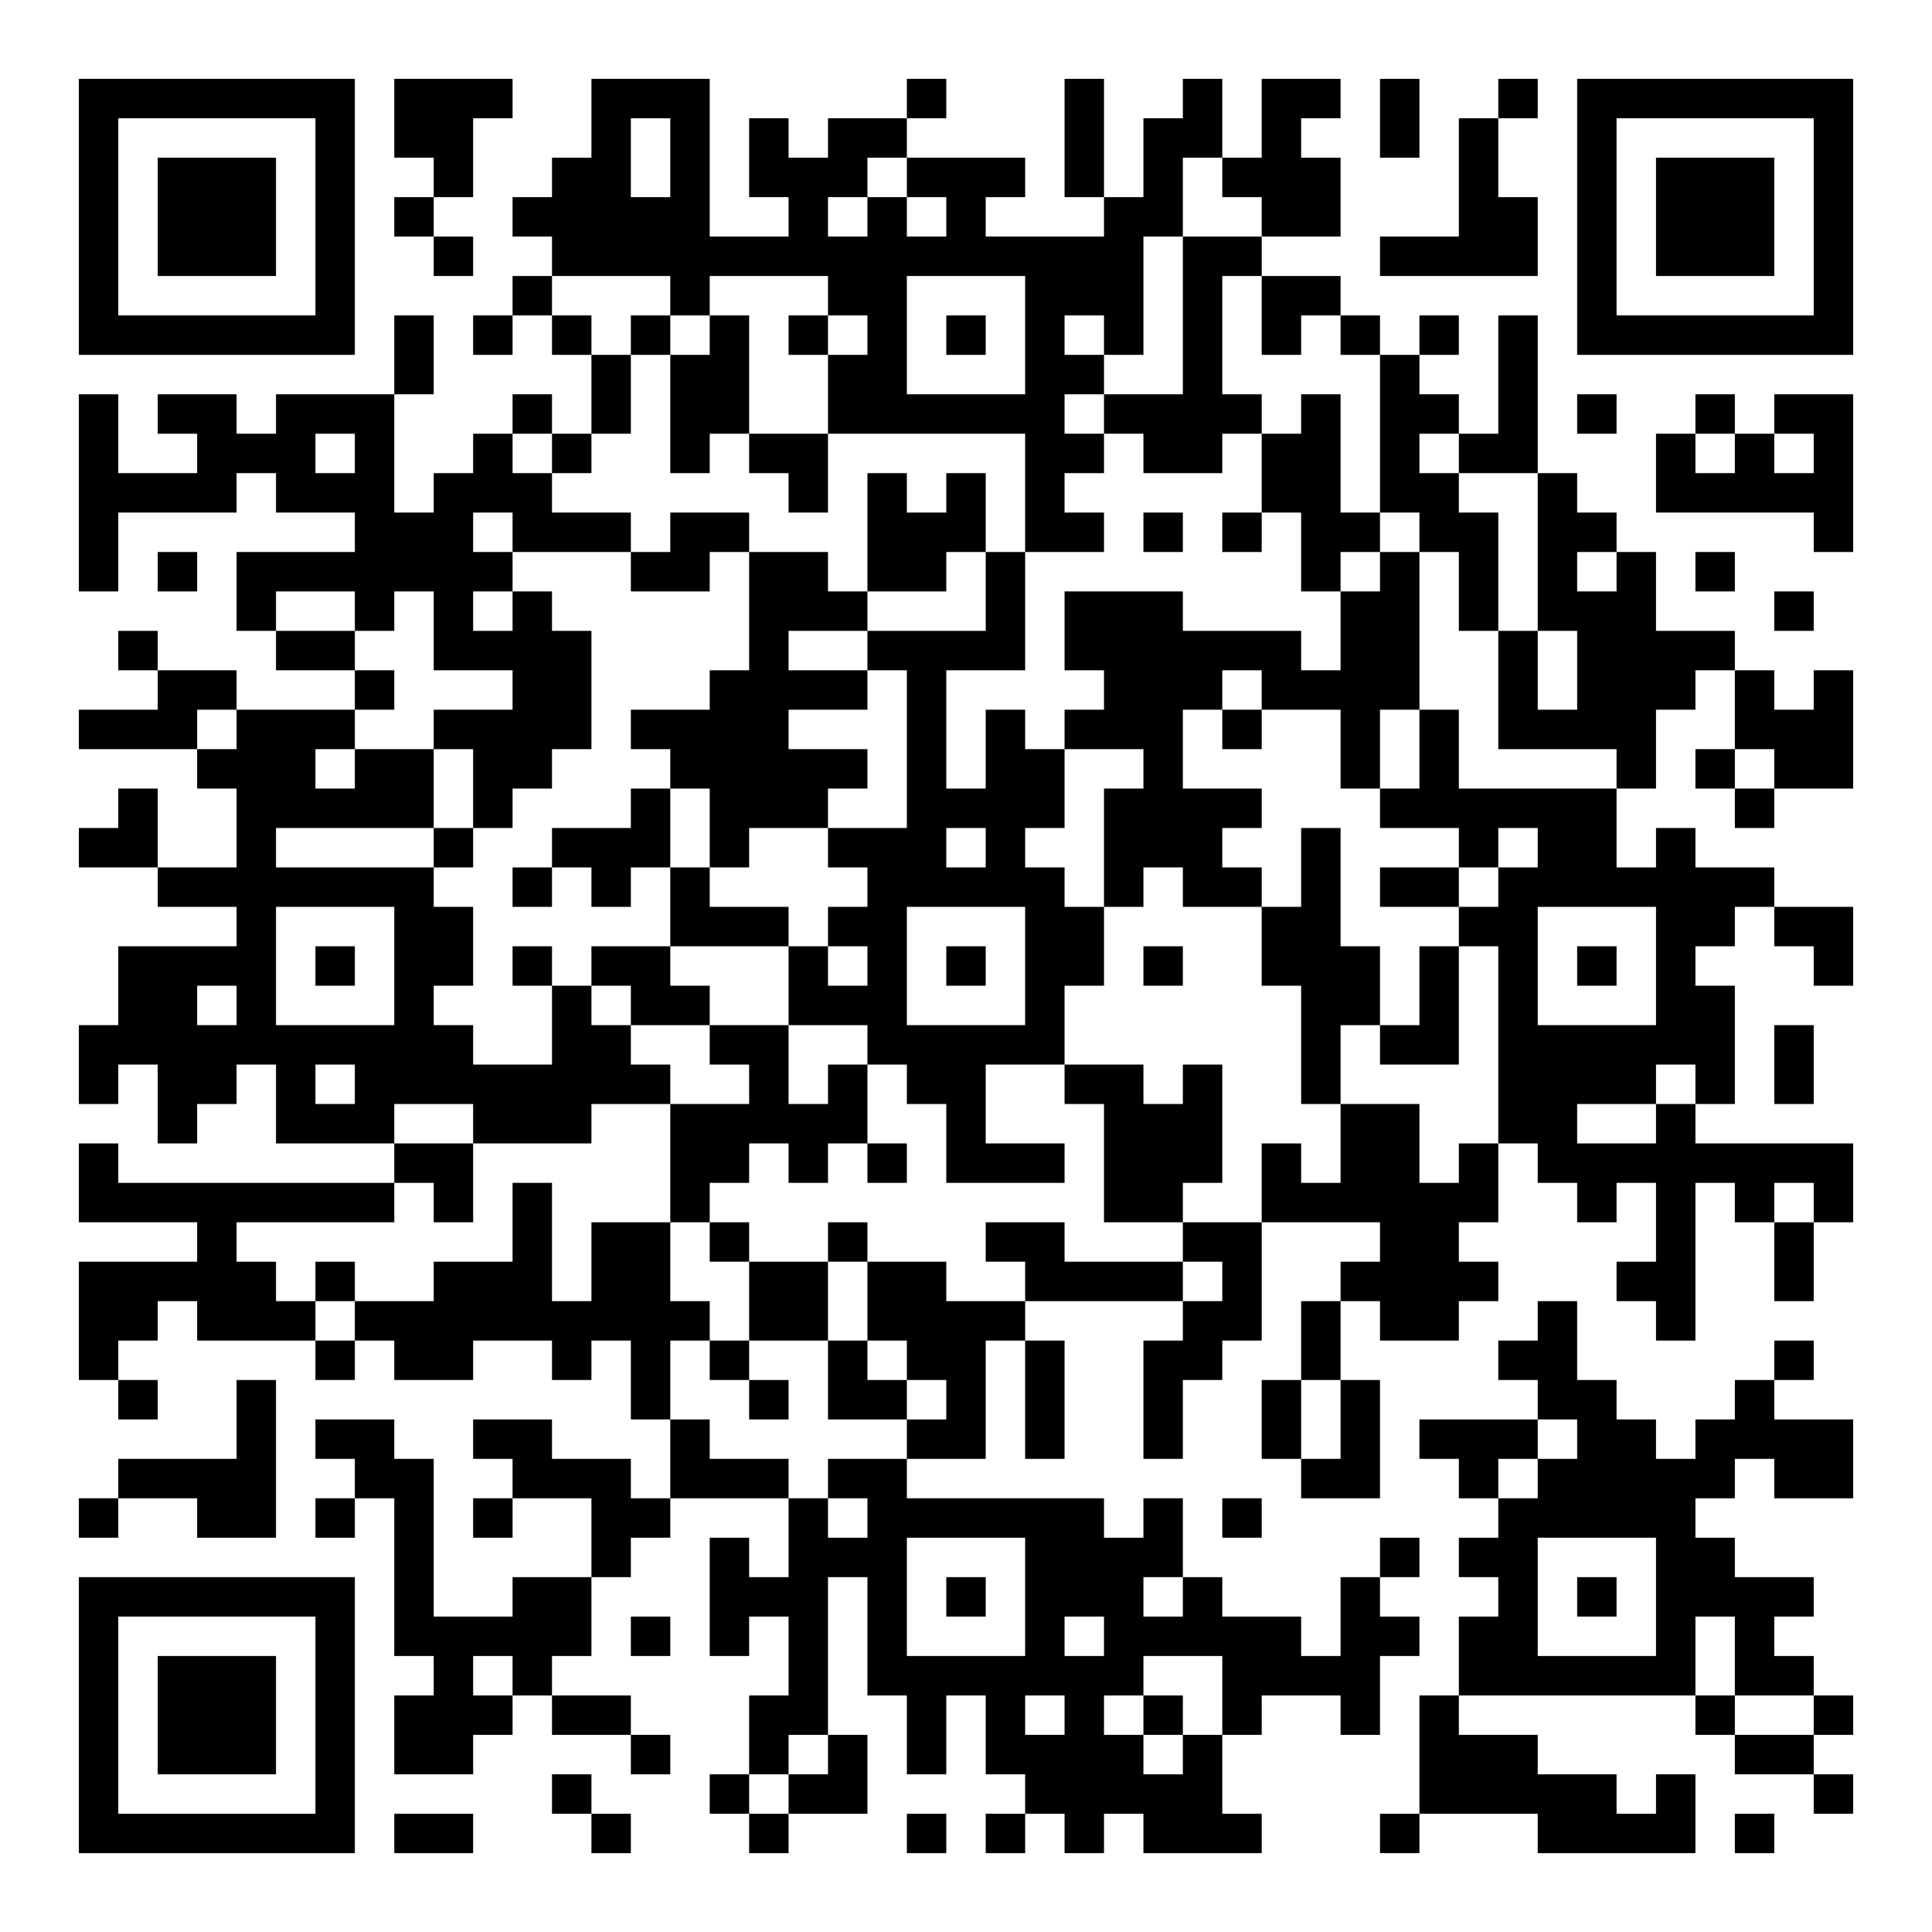
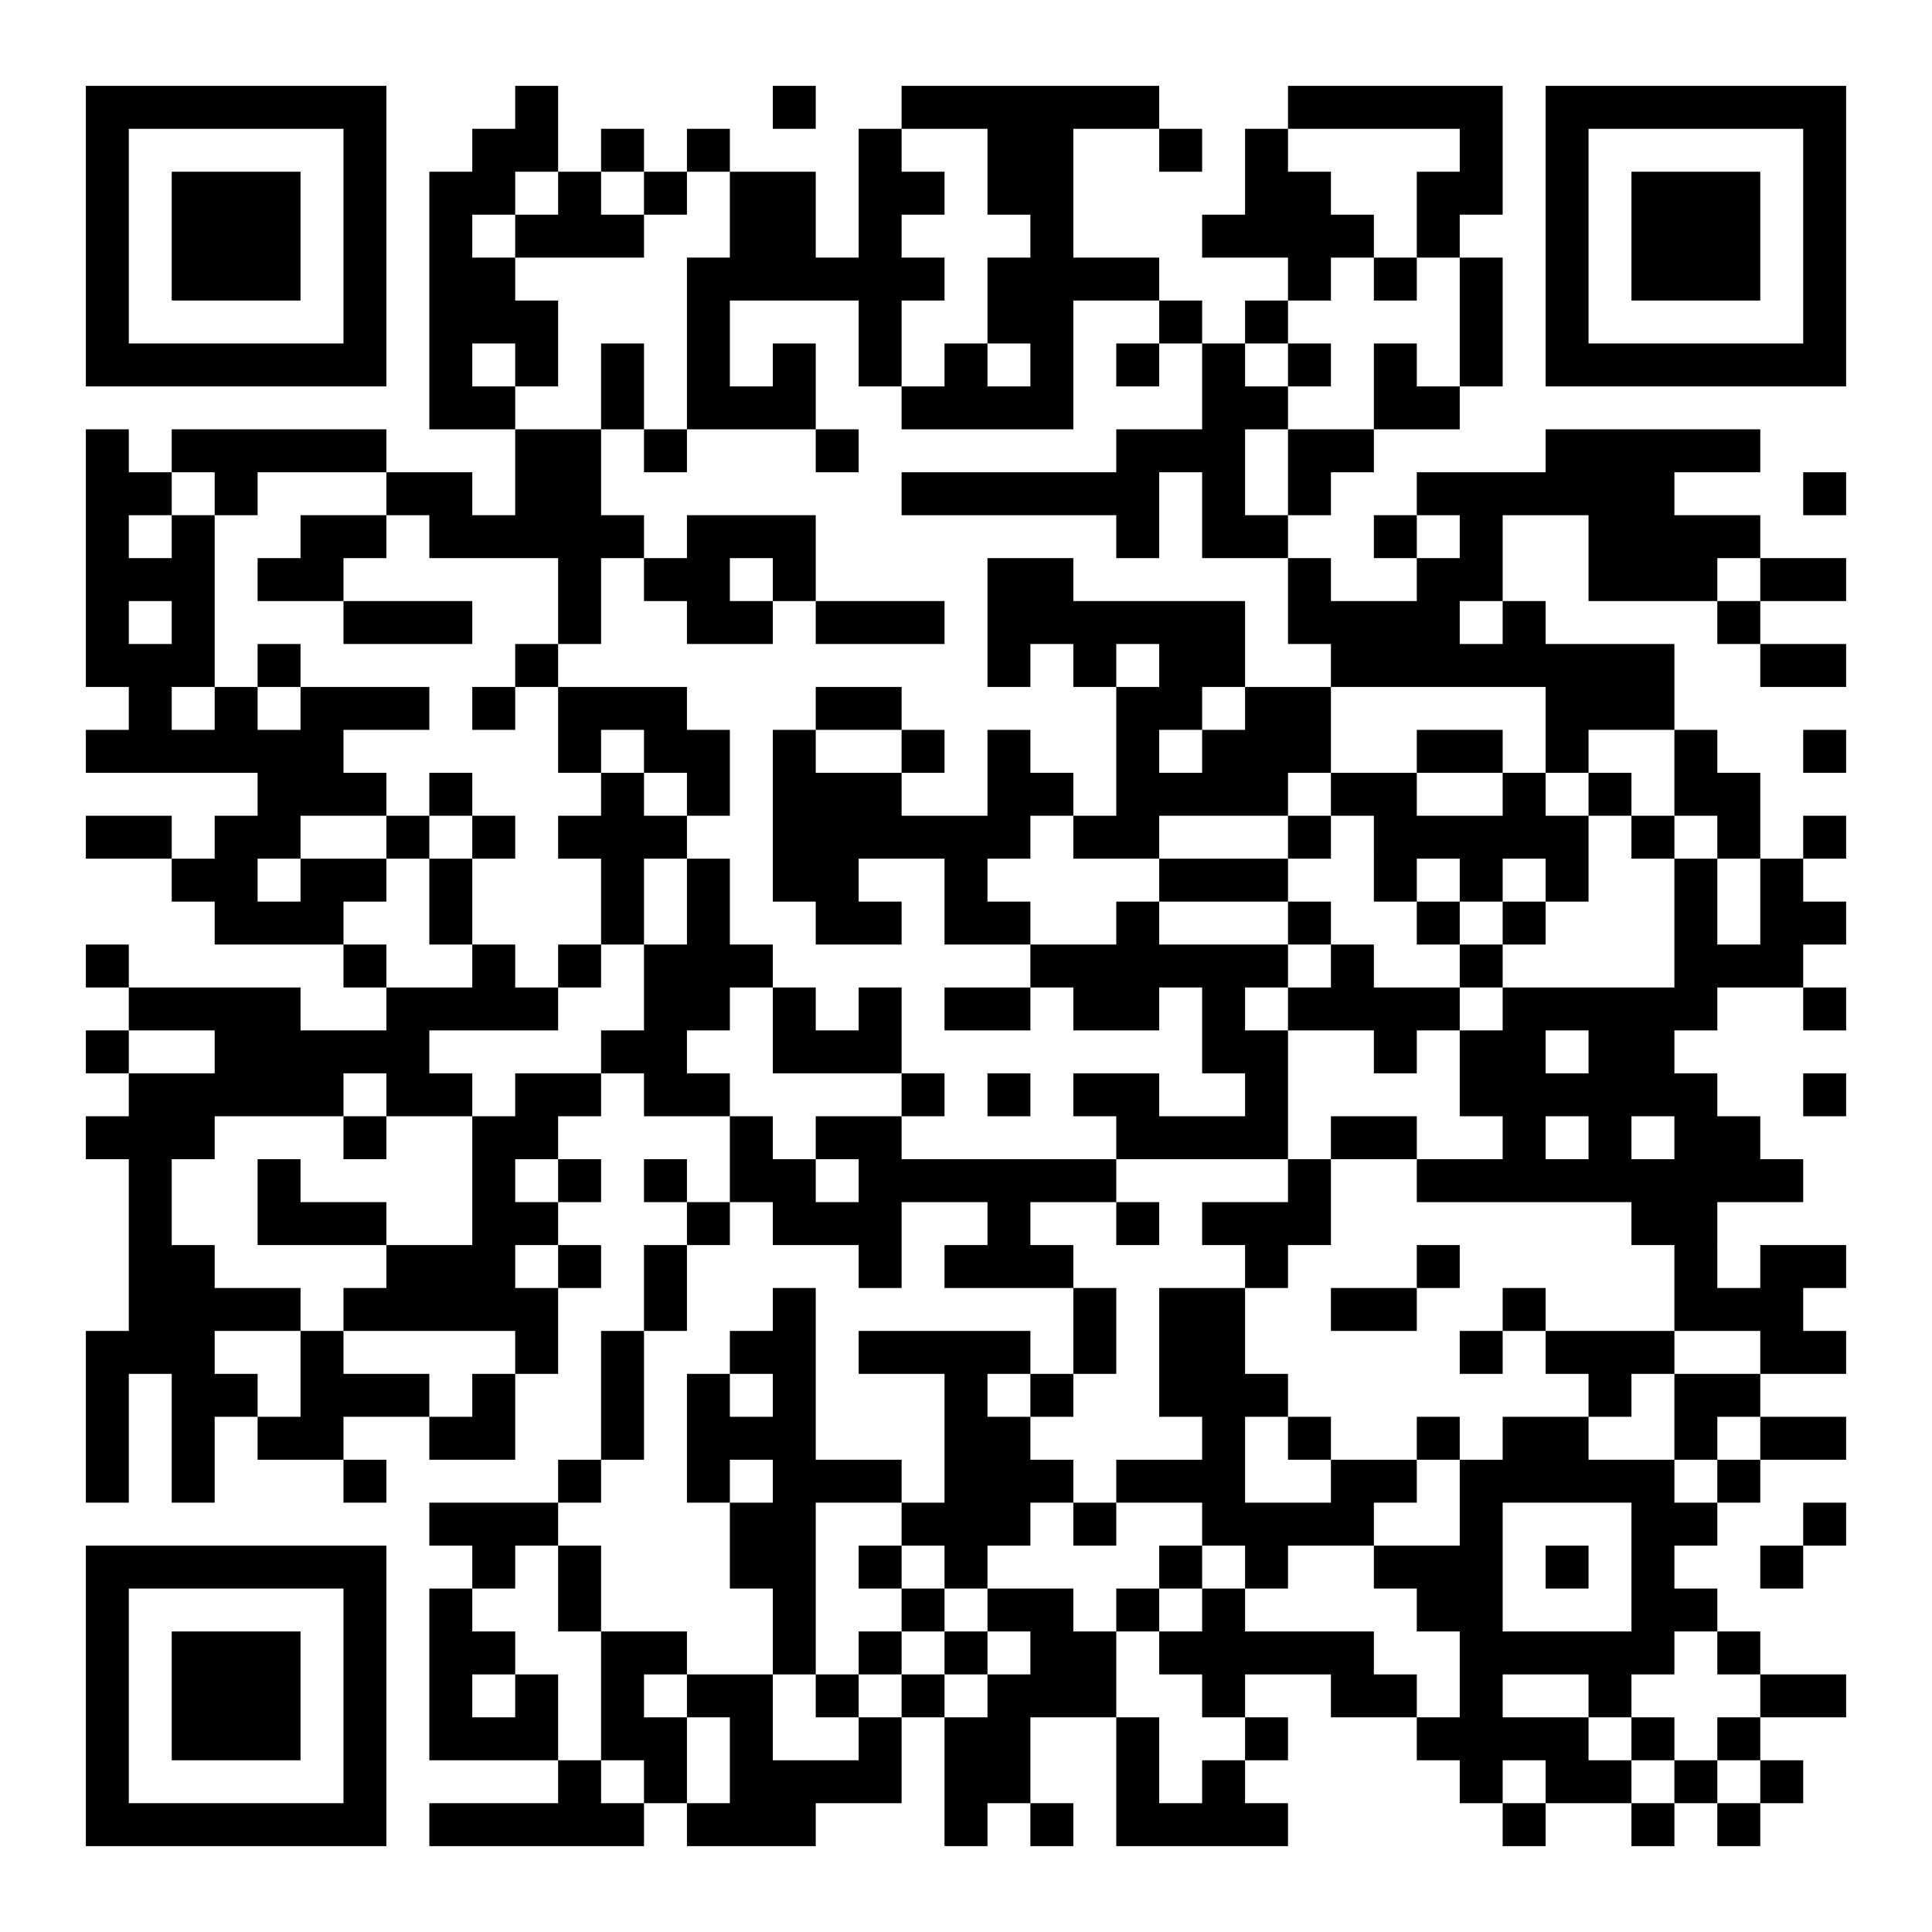
- <svg xmlns="http://www.w3.org/2000/svg" class="qr" width="58.8mm" height="58.8mm" version="1.1" viewBox="0 0 58.8 58.8">
-   <path d="M2.4,2.4H3.6V3.6H2.4zM3.6,2.4H4.8V3.6H3.6zM4.8,2.4H6V3.6H4.8zM6,2.4H7.2V3.6H6zM7.2,2.4H8.4V3.6H7.2zM8.4,2.4H9.6V3.6H8.4zM9.6,2.4H10.8V3.6H9.6zM12,2.4H13.2V3.6H12zM13.2,2.4H14.4V3.6H13.2zM14.4,2.4H15.6V3.6H14.4zM18,2.4H19.2V3.6H18zM19.2,2.4H20.4V3.6H19.2zM20.4,2.4H21.6V3.6H20.4zM27.6,2.4H28.8V3.6H27.6zM32.4,2.4H33.6V3.6H32.4zM36,2.4H37.2V3.6H36zM38.4,2.4H39.6V3.6H38.4zM39.6,2.4H40.8V3.6H39.6zM42,2.4H43.2V3.6H42zM45.6,2.4H46.8V3.6H45.6zM48,2.4H49.2V3.6H48zM49.2,2.4H50.4V3.6H49.2zM50.4,2.4H51.6V3.6H50.4zM51.6,2.4H52.8V3.6H51.6zM52.8,2.4H54V3.6H52.8zM54,2.4H55.2V3.6H54zM55.2,2.4H56.4V3.6H55.2zM2.4,3.6H3.6V4.8H2.4zM9.6,3.6H10.8V4.8H9.6zM12,3.6H13.2V4.8H12zM13.2,3.6H14.4V4.8H13.2zM18,3.6H19.2V4.8H18zM20.4,3.6H21.6V4.8H20.4zM22.8,3.6H24V4.8H22.8zM25.2,3.6H26.4V4.8H25.2zM26.4,3.6H27.6V4.8H26.4zM32.4,3.6H33.6V4.8H32.4zM34.8,3.6H36V4.8H34.8zM36,3.6H37.2V4.8H36zM38.4,3.6H39.6V4.8H38.4zM42,3.6H43.2V4.8H42zM44.4,3.6H45.6V4.8H44.4zM48,3.6H49.2V4.8H48zM55.2,3.6H56.4V4.8H55.2zM2.4,4.8H3.6V6H2.4zM4.8,4.8H6V6H4.8zM6,4.8H7.2V6H6zM7.2,4.8H8.4V6H7.2zM9.6,4.8H10.8V6H9.6zM13.2,4.8H14.4V6H13.2zM16.8,4.8H18V6H16.8zM18,4.8H19.2V6H18zM20.4,4.8H21.6V6H20.4zM22.8,4.8H24V6H22.8zM24,4.8H25.2V6H24zM25.2,4.8H26.4V6H25.2zM27.6,4.8H28.8V6H27.6zM28.8,4.8H30V6H28.8zM30,4.8H31.2V6H30zM32.4,4.8H33.6V6H32.4zM34.8,4.8H36V6H34.8zM37.2,4.8H38.4V6H37.2zM38.4,4.8H39.6V6H38.4zM39.6,4.8H40.8V6H39.6zM44.4,4.8H45.6V6H44.4zM48,4.8H49.2V6H48zM50.4,4.8H51.6V6H50.4zM51.6,4.8H52.8V6H51.6zM52.8,4.8H54V6H52.8zM55.2,4.8H56.4V6H55.2zM2.4,6H3.6V7.2H2.4zM4.8,6H6V7.2H4.8zM6,6H7.2V7.2H6zM7.2,6H8.4V7.2H7.2zM9.6,6H10.8V7.2H9.6zM12,6H13.2V7.2H12zM15.6,6H16.8V7.2H15.6zM16.8,6H18V7.2H16.8zM18,6H19.2V7.2H18zM19.2,6H20.4V7.2H19.2zM20.4,6H21.6V7.2H20.4zM24,6H25.2V7.2H24zM26.4,6H27.6V7.2H26.4zM28.8,6H30V7.2H28.8zM33.6,6H34.8V7.2H33.6zM34.8,6H36V7.2H34.8zM38.4,6H39.6V7.2H38.4zM39.6,6H40.8V7.2H39.6zM44.4,6H45.6V7.2H44.4zM45.6,6H46.8V7.2H45.6zM48,6H49.2V7.2H48zM50.4,6H51.6V7.2H50.4zM51.6,6H52.8V7.2H51.6zM52.8,6H54V7.2H52.8zM55.2,6H56.4V7.2H55.2zM2.4,7.2H3.6V8.4H2.4zM4.8,7.2H6V8.4H4.8zM6,7.2H7.2V8.4H6zM7.2,7.2H8.4V8.4H7.2zM9.6,7.2H10.8V8.4H9.6zM13.2,7.2H14.4V8.4H13.2zM16.8,7.2H18V8.4H16.8zM18,7.2H19.2V8.4H18zM19.2,7.2H20.4V8.4H19.2zM20.4,7.2H21.6V8.4H20.4zM21.6,7.2H22.8V8.4H21.6zM22.8,7.2H24V8.4H22.8zM24,7.2H25.2V8.4H24zM25.2,7.2H26.4V8.4H25.2zM26.4,7.2H27.6V8.4H26.4zM27.6,7.2H28.8V8.4H27.6zM28.8,7.2H30V8.4H28.8zM30,7.2H31.2V8.4H30zM31.2,7.2H32.4V8.4H31.2zM32.4,7.2H33.6V8.4H32.4zM33.6,7.2H34.8V8.4H33.6zM36,7.2H37.2V8.4H36zM37.2,7.2H38.4V8.4H37.2zM42,7.2H43.2V8.4H42zM43.2,7.2H44.4V8.4H43.2zM44.4,7.2H45.6V8.4H44.4zM45.6,7.2H46.8V8.4H45.6zM48,7.2H49.2V8.4H48zM50.4,7.2H51.6V8.4H50.4zM51.6,7.2H52.8V8.4H51.6zM52.8,7.2H54V8.4H52.8zM55.2,7.2H56.4V8.4H55.2zM2.4,8.4H3.6V9.6H2.4zM9.6,8.4H10.8V9.6H9.6zM15.6,8.4H16.8V9.6H15.6zM20.4,8.4H21.6V9.6H20.4zM25.2,8.4H26.4V9.6H25.2zM26.4,8.4H27.6V9.6H26.4zM31.2,8.4H32.4V9.6H31.2zM32.4,8.4H33.6V9.6H32.4zM33.6,8.4H34.8V9.6H33.6zM36,8.4H37.2V9.6H36zM38.4,8.4H39.6V9.6H38.4zM39.6,8.4H40.8V9.6H39.6zM48,8.4H49.2V9.6H48zM55.2,8.4H56.4V9.6H55.2zM2.4,9.6H3.6V10.8H2.4zM3.6,9.6H4.8V10.8H3.6zM4.8,9.6H6V10.8H4.8zM6,9.6H7.2V10.8H6zM7.2,9.6H8.4V10.8H7.2zM8.4,9.6H9.6V10.8H8.4zM9.6,9.6H10.8V10.8H9.6zM12,9.6H13.2V10.8H12zM14.4,9.6H15.6V10.8H14.4zM16.8,9.6H18V10.8H16.8zM19.2,9.6H20.4V10.8H19.2zM21.6,9.6H22.8V10.8H21.6zM24,9.6H25.2V10.8H24zM26.4,9.6H27.6V10.8H26.4zM28.8,9.6H30V10.8H28.8zM31.2,9.6H32.4V10.8H31.2zM33.6,9.6H34.8V10.8H33.6zM36,9.6H37.2V10.8H36zM38.4,9.6H39.6V10.8H38.4zM40.8,9.6H42V10.8H40.8zM43.2,9.6H44.4V10.8H43.2zM45.6,9.6H46.8V10.8H45.6zM48,9.6H49.2V10.8H48zM49.2,9.6H50.4V10.8H49.2zM50.4,9.6H51.6V10.8H50.4zM51.6,9.6H52.8V10.8H51.6zM52.8,9.6H54V10.8H52.8zM54,9.6H55.2V10.8H54zM55.2,9.6H56.4V10.8H55.2zM12,10.8H13.2V12H12zM18,10.8H19.2V12H18zM20.4,10.8H21.6V12H20.4zM21.6,10.8H22.8V12H21.6zM25.2,10.8H26.4V12H25.2zM26.4,10.8H27.6V12H26.4zM31.2,10.8H32.4V12H31.2zM32.4,10.8H33.6V12H32.4zM36,10.8H37.2V12H36zM42,10.8H43.2V12H42zM45.6,10.8H46.8V12H45.6zM2.4,12H3.6V13.2H2.4zM4.8,12H6V13.2H4.8zM6,12H7.2V13.2H6zM8.4,12H9.6V13.2H8.4zM9.6,12H10.8V13.2H9.6zM10.8,12H12V13.2H10.8zM15.6,12H16.8V13.2H15.6zM18,12H19.2V13.2H18zM20.4,12H21.6V13.2H20.4zM21.6,12H22.8V13.2H21.6zM25.2,12H26.4V13.2H25.2zM26.4,12H27.6V13.2H26.4zM27.6,12H28.8V13.2H27.6zM28.8,12H30V13.2H28.8zM30,12H31.2V13.2H30zM31.2,12H32.4V13.2H31.2zM33.6,12H34.8V13.2H33.6zM34.8,12H36V13.2H34.8zM36,12H37.2V13.2H36zM37.2,12H38.4V13.2H37.2zM39.6,12H40.8V13.2H39.6zM42,12H43.2V13.2H42zM43.2,12H44.4V13.2H43.2zM45.6,12H46.8V13.2H45.6zM48,12H49.2V13.2H48zM51.6,12H52.8V13.2H51.6zM54,12H55.2V13.2H54zM55.2,12H56.4V13.2H55.2zM2.4,13.2H3.6V14.4H2.4zM6,13.2H7.2V14.4H6zM7.2,13.2H8.4V14.4H7.2zM8.4,13.2H9.6V14.4H8.4zM10.8,13.2H12V14.4H10.8zM14.4,13.2H15.6V14.4H14.4zM16.8,13.2H18V14.4H16.8zM20.4,13.2H21.6V14.4H20.4zM22.8,13.2H24V14.4H22.8zM24,13.2H25.2V14.4H24zM31.2,13.2H32.4V14.4H31.2zM32.4,13.2H33.6V14.4H32.4zM34.8,13.2H36V14.4H34.8zM36,13.2H37.2V14.4H36zM38.4,13.2H39.6V14.4H38.4zM39.6,13.2H40.8V14.4H39.6zM42,13.2H43.2V14.4H42zM44.4,13.2H45.6V14.4H44.4zM45.6,13.2H46.8V14.4H45.6zM50.4,13.2H51.6V14.4H50.4zM52.8,13.2H54V14.4H52.8zM55.2,13.2H56.4V14.4H55.2zM2.4,14.4H3.6V15.6H2.4zM3.6,14.4H4.8V15.6H3.6zM4.8,14.4H6V15.6H4.8zM6,14.4H7.2V15.6H6zM8.4,14.4H9.6V15.6H8.4zM9.6,14.4H10.8V15.6H9.6zM10.8,14.4H12V15.6H10.8zM13.2,14.4H14.4V15.6H13.2zM14.4,14.4H15.6V15.6H14.4zM15.6,14.4H16.8V15.6H15.6zM24,14.4H25.2V15.6H24zM26.4,14.4H27.6V15.6H26.4zM28.8,14.4H30V15.6H28.8zM31.2,14.4H32.4V15.6H31.2zM38.4,14.4H39.6V15.6H38.4zM39.6,14.4H40.8V15.6H39.6zM42,14.4H43.2V15.6H42zM43.2,14.4H44.4V15.6H43.2zM46.8,14.4H48V15.6H46.8zM50.4,14.4H51.6V15.6H50.4zM51.6,14.4H52.8V15.6H51.6zM52.8,14.4H54V15.6H52.8zM54,14.4H55.2V15.6H54zM55.2,14.4H56.4V15.6H55.2zM2.4,15.6H3.6V16.8H2.4zM10.8,15.6H12V16.8H10.8zM12,15.6H13.2V16.8H12zM13.2,15.6H14.4V16.8H13.2zM15.6,15.6H16.8V16.8H15.6zM16.8,15.6H18V16.8H16.8zM18,15.6H19.2V16.8H18zM20.4,15.6H21.6V16.8H20.4zM21.6,15.6H22.8V16.8H21.6zM26.4,15.6H27.6V16.8H26.4zM27.6,15.6H28.8V16.8H27.6zM28.8,15.6H30V16.8H28.8zM31.2,15.6H32.4V16.8H31.2zM32.4,15.6H33.6V16.8H32.4zM34.8,15.6H36V16.8H34.8zM37.2,15.6H38.4V16.8H37.2zM39.6,15.6H40.8V16.8H39.6zM40.8,15.6H42V16.8H40.8zM43.2,15.6H44.4V16.8H43.2zM44.4,15.6H45.6V16.8H44.4zM46.8,15.6H48V16.8H46.8zM48,15.6H49.2V16.8H48zM55.2,15.6H56.4V16.8H55.2zM2.4,16.8H3.6V18H2.4zM4.8,16.8H6V18H4.8zM7.2,16.8H8.4V18H7.2zM8.4,16.8H9.6V18H8.4zM9.6,16.8H10.8V18H9.6zM10.8,16.8H12V18H10.8zM12,16.8H13.2V18H12zM13.2,16.8H14.4V18H13.2zM14.4,16.8H15.6V18H14.4zM19.2,16.8H20.4V18H19.2zM20.4,16.8H21.6V18H20.4zM22.8,16.8H24V18H22.8zM24,16.8H25.2V18H24zM26.4,16.8H27.6V18H26.4zM27.6,16.8H28.8V18H27.6zM30,16.8H31.2V18H30zM39.6,16.8H40.8V18H39.6zM42,16.8H43.2V18H42zM44.4,16.8H45.6V18H44.4zM46.8,16.8H48V18H46.8zM49.2,16.8H50.4V18H49.2zM51.6,16.8H52.8V18H51.6zM7.2,18H8.4V19.2H7.2zM10.8,18H12V19.2H10.8zM13.2,18H14.4V19.2H13.2zM15.6,18H16.8V19.2H15.6zM22.8,18H24V19.2H22.8zM24,18H25.2V19.2H24zM25.2,18H26.4V19.2H25.2zM30,18H31.2V19.2H30zM32.4,18H33.6V19.2H32.4zM33.6,18H34.8V19.2H33.6zM34.8,18H36V19.2H34.8zM40.8,18H42V19.2H40.8zM42,18H43.2V19.2H42zM44.4,18H45.6V19.2H44.4zM46.8,18H48V19.2H46.8zM48,18H49.2V19.2H48zM49.2,18H50.4V19.2H49.2zM54,18H55.2V19.2H54zM3.6,19.2H4.8V20.4H3.6zM8.4,19.2H9.6V20.4H8.4zM9.6,19.2H10.8V20.4H9.6zM13.2,19.2H14.4V20.4H13.2zM14.4,19.2H15.6V20.4H14.4zM15.6,19.2H16.8V20.4H15.6zM16.8,19.2H18V20.4H16.8zM22.8,19.2H24V20.4H22.8zM26.4,19.2H27.6V20.4H26.4zM27.6,19.2H28.8V20.4H27.6zM28.8,19.2H30V20.4H28.8zM30,19.2H31.2V20.4H30zM32.4,19.2H33.6V20.4H32.4zM33.6,19.2H34.8V20.4H33.6zM34.8,19.2H36V20.4H34.8zM36,19.2H37.2V20.4H36zM37.2,19.2H38.4V20.4H37.2zM38.4,19.2H39.6V20.4H38.4zM40.8,19.2H42V20.4H40.8zM42,19.2H43.2V20.4H42zM45.6,19.2H46.8V20.4H45.6zM48,19.2H49.2V20.4H48zM49.2,19.2H50.4V20.4H49.2zM50.4,19.2H51.6V20.4H50.4zM51.6,19.2H52.8V20.4H51.6zM4.8,20.4H6V21.6H4.8zM6,20.4H7.2V21.6H6zM10.8,20.4H12V21.6H10.8zM15.6,20.4H16.8V21.6H15.6zM16.8,20.4H18V21.6H16.8zM21.6,20.4H22.8V21.6H21.6zM22.8,20.4H24V21.6H22.8zM24,20.4H25.2V21.6H24zM25.2,20.4H26.4V21.6H25.2zM27.6,20.4H28.8V21.6H27.6zM33.6,20.4H34.8V21.6H33.6zM34.8,20.4H36V21.6H34.8zM36,20.4H37.2V21.6H36zM38.4,20.4H39.6V21.6H38.4zM39.6,20.4H40.8V21.6H39.6zM40.8,20.4H42V21.6H40.8zM42,20.4H43.2V21.6H42zM45.6,20.4H46.8V21.6H45.6zM48,20.4H49.2V21.6H48zM49.2,20.4H50.4V21.6H49.2zM50.4,20.4H51.6V21.6H50.4zM52.8,20.4H54V21.6H52.8zM55.2,20.4H56.4V21.6H55.2zM2.4,21.6H3.6V22.8H2.4zM3.6,21.6H4.8V22.8H3.6zM4.8,21.6H6V22.8H4.8zM7.2,21.6H8.4V22.8H7.2zM8.4,21.6H9.6V22.8H8.4zM9.6,21.6H10.8V22.8H9.6zM13.2,21.6H14.4V22.8H13.2zM14.4,21.6H15.6V22.8H14.4zM15.6,21.6H16.8V22.8H15.6zM16.8,21.6H18V22.8H16.8zM19.2,21.6H20.4V22.8H19.2zM20.4,21.6H21.6V22.8H20.4zM21.6,21.6H22.8V22.8H21.6zM22.8,21.6H24V22.8H22.8zM27.6,21.6H28.8V22.8H27.6zM30,21.6H31.2V22.8H30zM32.4,21.6H33.6V22.8H32.4zM33.6,21.6H34.8V22.8H33.6zM34.8,21.6H36V22.8H34.8zM37.2,21.6H38.4V22.8H37.2zM40.8,21.6H42V22.8H40.8zM43.2,21.6H44.4V22.8H43.2zM45.6,21.6H46.8V22.8H45.6zM46.8,21.6H48V22.8H46.8zM48,21.6H49.2V22.8H48zM49.2,21.6H50.4V22.8H49.2zM52.8,21.6H54V22.8H52.8zM54,21.6H55.2V22.8H54zM55.2,21.6H56.4V22.8H55.2zM6,22.8H7.2V24H6zM7.2,22.8H8.4V24H7.2zM8.4,22.8H9.6V24H8.4zM10.8,22.8H12V24H10.8zM12,22.8H13.2V24H12zM14.4,22.8H15.6V24H14.4zM15.6,22.8H16.8V24H15.6zM20.4,22.8H21.6V24H20.4zM21.6,22.8H22.8V24H21.6zM22.8,22.8H24V24H22.8zM24,22.8H25.2V24H24zM25.2,22.8H26.4V24H25.2zM27.6,22.8H28.8V24H27.6zM30,22.8H31.2V24H30zM31.2,22.8H32.4V24H31.2zM34.8,22.8H36V24H34.8zM40.8,22.8H42V24H40.8zM43.2,22.8H44.4V24H43.2zM49.2,22.8H50.4V24H49.2zM51.6,22.8H52.8V24H51.6zM54,22.8H55.2V24H54zM55.2,22.8H56.4V24H55.2zM3.6,24H4.8V25.2H3.6zM7.2,24H8.4V25.2H7.2zM8.4,24H9.6V25.2H8.4zM9.6,24H10.8V25.2H9.6zM10.8,24H12V25.2H10.8zM12,24H13.2V25.2H12zM14.4,24H15.6V25.2H14.4zM19.2,24H20.4V25.2H19.2zM21.6,24H22.8V25.2H21.6zM22.8,24H24V25.2H22.8zM24,24H25.2V25.2H24zM27.6,24H28.8V25.2H27.6zM28.8,24H30V25.2H28.8zM30,24H31.2V25.2H30zM31.2,24H32.4V25.2H31.2zM33.6,24H34.8V25.2H33.6zM34.8,24H36V25.2H34.8zM36,24H37.2V25.2H36zM37.2,24H38.4V25.2H37.2zM42,24H43.2V25.2H42zM43.2,24H44.4V25.2H43.2zM44.4,24H45.6V25.2H44.4zM45.6,24H46.8V25.2H45.6zM46.8,24H48V25.2H46.8zM48,24H49.2V25.2H48zM52.8,24H54V25.2H52.8zM2.4,25.2H3.6V26.4H2.4zM3.6,25.2H4.8V26.4H3.6zM7.2,25.2H8.4V26.4H7.2zM13.2,25.2H14.4V26.4H13.2zM16.8,25.2H18V26.4H16.8zM18,25.2H19.2V26.4H18zM19.2,25.2H20.4V26.4H19.2zM21.6,25.2H22.8V26.4H21.6zM25.2,25.2H26.4V26.4H25.2zM26.4,25.2H27.6V26.4H26.4zM27.6,25.2H28.8V26.4H27.6zM30,25.2H31.2V26.4H30zM33.6,25.2H34.8V26.4H33.6zM34.8,25.2H36V26.4H34.8zM36,25.2H37.2V26.4H36zM39.6,25.2H40.8V26.4H39.6zM44.4,25.2H45.6V26.4H44.4zM46.8,25.2H48V26.4H46.8zM48,25.2H49.2V26.4H48zM50.4,25.2H51.6V26.4H50.4zM4.8,26.4H6V27.6H4.8zM6,26.4H7.2V27.6H6zM7.2,26.4H8.4V27.6H7.2zM8.4,26.4H9.6V27.6H8.4zM9.6,26.4H10.8V27.6H9.6zM10.8,26.4H12V27.6H10.8zM12,26.4H13.2V27.6H12zM15.6,26.4H16.8V27.6H15.6zM18,26.4H19.2V27.6H18zM20.4,26.4H21.6V27.6H20.4zM26.4,26.4H27.6V27.6H26.4zM27.6,26.4H28.8V27.6H27.6zM28.8,26.4H30V27.6H28.8zM30,26.4H31.2V27.6H30zM31.2,26.4H32.4V27.6H31.2zM33.6,26.4H34.8V27.6H33.6zM36,26.4H37.2V27.6H36zM37.2,26.4H38.4V27.6H37.2zM39.6,26.4H40.8V27.6H39.6zM42,26.4H43.2V27.6H42zM43.2,26.4H44.4V27.6H43.2zM45.6,26.4H46.8V27.6H45.6zM46.8,26.4H48V27.6H46.8zM48,26.4H49.2V27.6H48zM49.2,26.4H50.4V27.6H49.2zM50.4,26.4H51.6V27.6H50.4zM51.6,26.4H52.8V27.6H51.6zM52.8,26.4H54V27.6H52.8zM7.2,27.6H8.4V28.8H7.2zM12,27.6H13.2V28.8H12zM13.2,27.6H14.4V28.8H13.2zM20.4,27.6H21.6V28.8H20.4zM21.6,27.6H22.8V28.8H21.6zM22.8,27.6H24V28.8H22.8zM25.2,27.6H26.4V28.8H25.2zM26.4,27.6H27.6V28.8H26.4zM31.2,27.6H32.4V28.8H31.2zM32.4,27.6H33.6V28.8H32.4zM38.4,27.6H39.6V28.8H38.4zM39.6,27.6H40.8V28.8H39.6zM44.4,27.6H45.6V28.8H44.4zM45.6,27.6H46.8V28.8H45.6zM50.4,27.6H51.6V28.8H50.4zM51.6,27.6H52.8V28.8H51.6zM54,27.6H55.2V28.8H54zM55.2,27.6H56.4V28.8H55.2zM3.6,28.8H4.8V30H3.6zM4.8,28.8H6V30H4.8zM6,28.8H7.2V30H6zM7.2,28.8H8.4V30H7.2zM9.6,28.8H10.8V30H9.6zM12,28.8H13.2V30H12zM13.2,28.8H14.4V30H13.2zM15.6,28.8H16.8V30H15.6zM18,28.8H19.2V30H18zM19.2,28.8H20.4V30H19.2zM24,28.8H25.2V30H24zM26.4,28.8H27.6V30H26.4zM28.8,28.8H30V30H28.8zM31.2,28.8H32.4V30H31.2zM32.4,28.8H33.6V30H32.4zM34.8,28.8H36V30H34.8zM38.4,28.8H39.6V30H38.4zM39.6,28.8H40.8V30H39.6zM40.8,28.8H42V30H40.8zM43.2,28.8H44.4V30H43.2zM45.6,28.8H46.8V30H45.6zM48,28.8H49.2V30H48zM50.4,28.8H51.6V30H50.4zM55.2,28.8H56.4V30H55.2zM3.6,30H4.8V31.2H3.6zM4.8,30H6V31.2H4.8zM7.2,30H8.4V31.2H7.2zM12,30H13.2V31.2H12zM16.8,30H18V31.2H16.8zM19.2,30H20.4V31.2H19.2zM20.4,30H21.6V31.2H20.4zM24,30H25.2V31.2H24zM25.2,30H26.4V31.2H25.2zM26.4,30H27.6V31.2H26.4zM31.2,30H32.4V31.2H31.2zM39.6,30H40.8V31.2H39.6zM40.8,30H42V31.2H40.8zM43.2,30H44.4V31.2H43.2zM45.6,30H46.8V31.2H45.6zM50.4,30H51.6V31.2H50.4zM51.6,30H52.8V31.2H51.6zM2.4,31.2H3.6V32.4H2.4zM3.6,31.2H4.8V32.4H3.6zM4.8,31.2H6V32.4H4.8zM6,31.2H7.2V32.4H6zM7.2,31.2H8.4V32.4H7.2zM8.4,31.2H9.6V32.4H8.4zM9.6,31.2H10.8V32.4H9.6zM10.8,31.2H12V32.4H10.8zM12,31.2H13.2V32.4H12zM13.2,31.2H14.4V32.4H13.2zM16.8,31.2H18V32.4H16.8zM18,31.2H19.2V32.4H18zM21.6,31.2H22.8V32.4H21.6zM22.8,31.2H24V32.4H22.8zM26.4,31.2H27.6V32.4H26.4zM27.6,31.2H28.8V32.4H27.6zM28.8,31.2H30V32.4H28.8zM30,31.2H31.2V32.4H30zM31.2,31.2H32.4V32.4H31.2zM39.6,31.2H40.8V32.4H39.6zM42,31.2H43.2V32.4H42zM43.2,31.2H44.4V32.4H43.2zM45.6,31.2H46.8V32.4H45.6zM46.8,31.2H48V32.4H46.8zM48,31.2H49.2V32.4H48zM49.2,31.2H50.4V32.4H49.2zM50.4,31.2H51.6V32.4H50.4zM51.6,31.2H52.8V32.4H51.6zM54,31.2H55.2V32.4H54zM2.4,32.4H3.6V33.6H2.4zM4.8,32.4H6V33.6H4.8zM6,32.4H7.2V33.6H6zM8.4,32.4H9.6V33.6H8.4zM10.8,32.4H12V33.6H10.8zM12,32.4H13.2V33.6H12zM13.2,32.4H14.4V33.6H13.2zM14.4,32.4H15.6V33.6H14.4zM15.6,32.4H16.8V33.6H15.6zM16.8,32.4H18V33.6H16.8zM18,32.4H19.2V33.6H18zM19.2,32.4H20.4V33.6H19.2zM22.8,32.4H24V33.6H22.8zM25.2,32.4H26.4V33.6H25.2zM27.6,32.4H28.8V33.6H27.6zM28.8,32.4H30V33.6H28.8zM32.4,32.4H33.6V33.6H32.4zM33.6,32.4H34.8V33.6H33.6zM36,32.4H37.2V33.6H36zM39.6,32.4H40.8V33.6H39.6zM45.6,32.4H46.8V33.6H45.6zM46.8,32.4H48V33.6H46.8zM48,32.4H49.2V33.6H48zM49.2,32.4H50.4V33.6H49.2zM51.6,32.4H52.8V33.6H51.6zM54,32.4H55.2V33.6H54zM4.8,33.6H6V34.8H4.8zM8.4,33.6H9.6V34.8H8.4zM9.6,33.6H10.8V34.8H9.6zM10.8,33.6H12V34.8H10.8zM14.4,33.6H15.6V34.8H14.4zM15.6,33.6H16.8V34.8H15.6zM16.8,33.6H18V34.8H16.8zM20.4,33.6H21.6V34.8H20.4zM21.6,33.6H22.8V34.8H21.6zM22.8,33.6H24V34.8H22.8zM24,33.6H25.2V34.8H24zM25.2,33.6H26.4V34.8H25.2zM28.8,33.6H30V34.8H28.8zM33.6,33.6H34.8V34.8H33.6zM34.8,33.6H36V34.8H34.8zM36,33.6H37.2V34.8H36zM40.8,33.6H42V34.8H40.8zM42,33.6H43.2V34.8H42zM45.6,33.6H46.8V34.8H45.6zM46.8,33.6H48V34.8H46.8zM50.4,33.6H51.6V34.8H50.4zM2.4,34.8H3.6V36H2.4zM12,34.8H13.2V36H12zM13.2,34.8H14.4V36H13.2zM20.4,34.8H21.6V36H20.4zM21.6,34.8H22.8V36H21.6zM24,34.8H25.2V36H24zM26.4,34.8H27.6V36H26.4zM28.8,34.8H30V36H28.8zM30,34.8H31.2V36H30zM31.2,34.8H32.4V36H31.2zM33.6,34.8H34.8V36H33.6zM34.8,34.8H36V36H34.8zM36,34.8H37.2V36H36zM38.4,34.8H39.6V36H38.4zM40.8,34.8H42V36H40.8zM42,34.8H43.2V36H42zM44.4,34.8H45.6V36H44.4zM46.8,34.8H48V36H46.8zM48,34.8H49.2V36H48zM49.2,34.8H50.4V36H49.2zM50.4,34.8H51.6V36H50.4zM51.6,34.8H52.8V36H51.6zM52.8,34.8H54V36H52.8zM54,34.8H55.2V36H54zM55.2,34.8H56.4V36H55.2zM2.4,36H3.6V37.2H2.4zM3.6,36H4.8V37.2H3.6zM4.8,36H6V37.2H4.8zM6,36H7.2V37.2H6zM7.2,36H8.4V37.2H7.2zM8.4,36H9.6V37.2H8.4zM9.6,36H10.8V37.2H9.6zM10.8,36H12V37.2H10.8zM13.2,36H14.4V37.2H13.2zM15.6,36H16.8V37.2H15.6zM20.4,36H21.6V37.2H20.4zM33.6,36H34.8V37.2H33.6zM34.8,36H36V37.2H34.8zM38.4,36H39.6V37.2H38.4zM39.6,36H40.8V37.2H39.6zM40.8,36H42V37.2H40.8zM42,36H43.2V37.2H42zM43.2,36H44.4V37.2H43.2zM44.4,36H45.6V37.2H44.4zM48,36H49.2V37.2H48zM50.4,36H51.6V37.2H50.4zM52.8,36H54V37.2H52.8zM55.2,36H56.4V37.2H55.2zM6,37.2H7.2V38.4H6zM15.6,37.2H16.8V38.4H15.6zM18,37.2H19.2V38.4H18zM19.2,37.2H20.4V38.4H19.2zM21.6,37.2H22.8V38.4H21.6zM25.2,37.2H26.4V38.4H25.2zM30,37.2H31.2V38.4H30zM31.2,37.2H32.4V38.4H31.2zM36,37.2H37.2V38.4H36zM37.2,37.2H38.4V38.4H37.2zM42,37.2H43.2V38.4H42zM43.2,37.2H44.4V38.4H43.2zM50.4,37.2H51.6V38.4H50.4zM54,37.2H55.2V38.4H54zM2.4,38.4H3.6V39.6H2.4zM3.6,38.4H4.8V39.6H3.6zM4.8,38.4H6V39.6H4.8zM6,38.4H7.2V39.6H6zM7.2,38.4H8.4V39.6H7.2zM9.6,38.4H10.8V39.6H9.6zM13.2,38.4H14.4V39.6H13.2zM14.4,38.4H15.6V39.6H14.4zM15.6,38.4H16.8V39.6H15.6zM18,38.4H19.2V39.6H18zM19.2,38.4H20.4V39.6H19.2zM22.8,38.4H24V39.6H22.8zM24,38.4H25.2V39.6H24zM26.4,38.4H27.6V39.6H26.4zM27.6,38.4H28.8V39.6H27.6zM31.2,38.4H32.4V39.6H31.2zM32.4,38.4H33.6V39.6H32.4zM33.6,38.4H34.8V39.6H33.6zM34.8,38.4H36V39.6H34.8zM37.2,38.4H38.4V39.6H37.2zM40.8,38.4H42V39.6H40.8zM42,38.4H43.2V39.6H42zM43.2,38.4H44.4V39.6H43.2zM44.4,38.4H45.6V39.6H44.4zM49.2,38.4H50.4V39.6H49.2zM50.4,38.4H51.6V39.6H50.4zM54,38.4H55.2V39.6H54zM2.4,39.6H3.6V40.8H2.4zM3.6,39.6H4.8V40.8H3.6zM6,39.6H7.2V40.8H6zM7.2,39.6H8.4V40.8H7.2zM8.4,39.6H9.6V40.8H8.4zM10.8,39.6H12V40.8H10.8zM12,39.6H13.2V40.8H12zM13.2,39.6H14.4V40.8H13.2zM14.4,39.6H15.6V40.8H14.4zM15.6,39.6H16.8V40.8H15.6zM16.8,39.6H18V40.8H16.8zM18,39.6H19.2V40.8H18zM19.2,39.6H20.4V40.8H19.2zM20.4,39.6H21.6V40.8H20.4zM22.8,39.6H24V40.8H22.8zM24,39.6H25.2V40.8H24zM26.4,39.6H27.6V40.8H26.4zM27.6,39.6H28.8V40.8H27.6zM28.8,39.6H30V40.8H28.8zM30,39.6H31.2V40.8H30zM36,39.6H37.2V40.8H36zM37.2,39.6H38.4V40.8H37.2zM39.6,39.6H40.8V40.8H39.6zM42,39.6H43.2V40.8H42zM43.2,39.6H44.4V40.8H43.2zM46.8,39.6H48V40.8H46.8zM50.4,39.6H51.6V40.8H50.4zM2.4,40.8H3.6V42H2.4zM9.6,40.8H10.8V42H9.6zM12,40.8H13.2V42H12zM13.2,40.8H14.4V42H13.2zM16.8,40.8H18V42H16.8zM19.2,40.8H20.4V42H19.2zM21.6,40.8H22.8V42H21.6zM25.2,40.8H26.4V42H25.2zM27.6,40.8H28.8V42H27.6zM28.8,40.8H30V42H28.8zM31.2,40.8H32.4V42H31.2zM34.8,40.8H36V42H34.8zM36,40.8H37.2V42H36zM39.6,40.8H40.8V42H39.6zM45.6,40.8H46.8V42H45.6zM46.8,40.8H48V42H46.8zM54,40.8H55.2V42H54zM3.6,42H4.8V43.2H3.6zM7.2,42H8.4V43.2H7.2zM19.2,42H20.4V43.2H19.2zM22.8,42H24V43.2H22.8zM25.2,42H26.4V43.2H25.2zM26.4,42H27.6V43.2H26.4zM28.8,42H30V43.2H28.8zM31.2,42H32.4V43.2H31.2zM34.8,42H36V43.2H34.8zM38.4,42H39.6V43.2H38.4zM40.8,42H42V43.2H40.8zM46.8,42H48V43.2H46.8zM48,42H49.2V43.2H48zM52.8,42H54V43.2H52.8zM7.2,43.2H8.4V44.4H7.2zM9.6,43.2H10.8V44.4H9.6zM10.8,43.2H12V44.4H10.8zM14.4,43.2H15.6V44.4H14.4zM15.6,43.2H16.8V44.4H15.6zM20.4,43.2H21.6V44.4H20.4zM27.6,43.2H28.8V44.4H27.6zM28.8,43.2H30V44.4H28.8zM31.2,43.2H32.4V44.4H31.2zM34.8,43.2H36V44.4H34.8zM38.4,43.2H39.6V44.4H38.4zM40.8,43.2H42V44.4H40.8zM43.2,43.2H44.4V44.4H43.2zM44.4,43.2H45.6V44.4H44.4zM45.6,43.2H46.8V44.4H45.6zM48,43.2H49.2V44.4H48zM49.2,43.2H50.4V44.4H49.2zM51.6,43.2H52.8V44.4H51.6zM52.8,43.2H54V44.4H52.8zM54,43.2H55.2V44.4H54zM55.2,43.2H56.4V44.4H55.2zM3.6,44.4H4.8V45.6H3.6zM4.8,44.4H6V45.6H4.8zM6,44.4H7.2V45.6H6zM7.2,44.4H8.4V45.6H7.2zM10.8,44.4H12V45.6H10.8zM12,44.4H13.2V45.6H12zM15.6,44.4H16.8V45.6H15.6zM16.8,44.4H18V45.6H16.8zM18,44.4H19.2V45.6H18zM20.4,44.4H21.6V45.6H20.4zM21.6,44.4H22.8V45.6H21.6zM22.8,44.4H24V45.6H22.8zM25.2,44.4H26.4V45.6H25.2zM26.4,44.4H27.6V45.6H26.4zM39.6,44.4H40.8V45.6H39.6zM40.8,44.4H42V45.6H40.8zM44.4,44.4H45.6V45.6H44.4zM46.8,44.4H48V45.6H46.8zM48,44.4H49.2V45.6H48zM49.2,44.4H50.4V45.6H49.2zM50.4,44.4H51.6V45.6H50.4zM51.6,44.4H52.8V45.6H51.6zM54,44.4H55.2V45.6H54zM55.2,44.4H56.4V45.6H55.2zM2.4,45.6H3.6V46.8H2.4zM6,45.6H7.2V46.8H6zM7.2,45.6H8.4V46.8H7.2zM9.6,45.6H10.8V46.8H9.6zM12,45.6H13.2V46.8H12zM14.4,45.6H15.6V46.8H14.4zM18,45.6H19.2V46.8H18zM19.2,45.6H20.4V46.8H19.2zM24,45.6H25.2V46.8H24zM26.4,45.6H27.6V46.8H26.4zM27.6,45.6H28.8V46.8H27.6zM28.8,45.6H30V46.8H28.8zM30,45.6H31.2V46.8H30zM31.2,45.6H32.4V46.8H31.2zM32.4,45.6H33.6V46.8H32.4zM34.8,45.6H36V46.8H34.8zM37.2,45.6H38.4V46.8H37.2zM45.6,45.6H46.8V46.8H45.6zM46.8,45.6H48V46.8H46.8zM48,45.6H49.2V46.8H48zM49.2,45.6H50.4V46.8H49.2zM50.4,45.6H51.6V46.8H50.4zM12,46.8H13.2V48H12zM18,46.8H19.2V48H18zM21.6,46.8H22.8V48H21.6zM24,46.8H25.2V48H24zM25.2,46.8H26.4V48H25.2zM26.4,46.8H27.6V48H26.4zM31.2,46.8H32.4V48H31.2zM32.4,46.8H33.6V48H32.4zM33.6,46.8H34.8V48H33.6zM34.8,46.8H36V48H34.8zM42,46.8H43.2V48H42zM44.4,46.8H45.6V48H44.4zM45.6,46.8H46.8V48H45.6zM50.4,46.8H51.6V48H50.4zM51.6,46.8H52.8V48H51.6zM2.4,48H3.6V49.2H2.4zM3.6,48H4.8V49.2H3.6zM4.8,48H6V49.2H4.8zM6,48H7.2V49.2H6zM7.2,48H8.4V49.2H7.2zM8.4,48H9.6V49.2H8.4zM9.6,48H10.8V49.2H9.6zM12,48H13.2V49.2H12zM15.6,48H16.8V49.2H15.6zM16.8,48H18V49.2H16.8zM21.6,48H22.8V49.2H21.6zM22.8,48H24V49.2H22.8zM24,48H25.2V49.2H24zM26.4,48H27.6V49.2H26.4zM28.8,48H30V49.2H28.8zM31.2,48H32.4V49.2H31.2zM32.4,48H33.6V49.2H32.4zM33.6,48H34.8V49.2H33.6zM36,48H37.2V49.2H36zM40.8,48H42V49.2H40.8zM45.6,48H46.8V49.2H45.6zM48,48H49.2V49.2H48zM50.4,48H51.6V49.2H50.4zM51.6,48H52.8V49.2H51.6zM52.8,48H54V49.2H52.8zM54,48H55.2V49.2H54zM2.4,49.2H3.6V50.4H2.4zM9.6,49.2H10.8V50.4H9.6zM12,49.2H13.2V50.4H12zM13.2,49.2H14.4V50.4H13.2zM14.4,49.2H15.6V50.4H14.4zM15.6,49.2H16.8V50.4H15.6zM16.8,49.2H18V50.4H16.8zM19.2,49.2H20.4V50.4H19.2zM21.6,49.2H22.8V50.4H21.6zM24,49.2H25.2V50.4H24zM26.4,49.2H27.6V50.4H26.4zM31.2,49.2H32.4V50.4H31.2zM33.6,49.2H34.8V50.4H33.6zM34.8,49.2H36V50.4H34.8zM36,49.2H37.2V50.4H36zM37.2,49.2H38.4V50.4H37.2zM38.4,49.2H39.6V50.4H38.4zM40.8,49.2H42V50.4H40.8zM42,49.2H43.2V50.4H42zM44.4,49.2H45.6V50.4H44.4zM45.6,49.2H46.8V50.4H45.6zM50.4,49.2H51.6V50.4H50.4zM52.8,49.2H54V50.4H52.8zM2.4,50.4H3.6V51.6H2.4zM4.8,50.4H6V51.6H4.8zM6,50.4H7.2V51.6H6zM7.2,50.4H8.4V51.6H7.2zM9.6,50.4H10.8V51.6H9.6zM13.2,50.4H14.4V51.6H13.2zM15.6,50.4H16.8V51.6H15.6zM24,50.4H25.2V51.6H24zM26.4,50.4H27.6V51.6H26.4zM27.6,50.4H28.8V51.6H27.6zM28.8,50.4H30V51.6H28.8zM30,50.4H31.2V51.6H30zM31.2,50.4H32.4V51.6H31.2zM32.4,50.4H33.6V51.6H32.4zM33.6,50.4H34.8V51.6H33.6zM37.2,50.4H38.4V51.6H37.2zM38.4,50.4H39.6V51.6H38.4zM39.6,50.4H40.8V51.6H39.6zM40.8,50.4H42V51.6H40.8zM44.4,50.4H45.6V51.6H44.4zM45.6,50.4H46.8V51.6H45.6zM46.8,50.4H48V51.6H46.8zM48,50.4H49.2V51.6H48zM49.2,50.4H50.4V51.6H49.2zM50.4,50.4H51.6V51.6H50.4zM52.8,50.4H54V51.6H52.8zM54,50.4H55.2V51.6H54zM2.4,51.6H3.6V52.8H2.4zM4.8,51.6H6V52.8H4.8zM6,51.6H7.2V52.8H6zM7.2,51.6H8.4V52.8H7.2zM9.6,51.6H10.8V52.8H9.6zM12,51.6H13.2V52.8H12zM13.2,51.6H14.4V52.8H13.2zM14.4,51.6H15.6V52.8H14.4zM16.8,51.6H18V52.8H16.8zM18,51.6H19.2V52.8H18zM22.8,51.6H24V52.8H22.8zM24,51.6H25.2V52.8H24zM27.6,51.6H28.8V52.8H27.6zM30,51.6H31.2V52.8H30zM32.4,51.6H33.6V52.8H32.4zM34.8,51.6H36V52.8H34.8zM37.2,51.6H38.4V52.8H37.2zM40.8,51.6H42V52.8H40.8zM43.2,51.6H44.4V52.8H43.2zM51.6,51.6H52.8V52.8H51.6zM55.2,51.6H56.4V52.8H55.2zM2.4,52.8H3.6V54H2.4zM4.8,52.8H6V54H4.8zM6,52.8H7.2V54H6zM7.2,52.8H8.4V54H7.2zM9.6,52.8H10.8V54H9.6zM12,52.8H13.2V54H12zM13.2,52.8H14.4V54H13.2zM19.2,52.8H20.4V54H19.2zM22.8,52.8H24V54H22.8zM25.2,52.8H26.4V54H25.2zM27.6,52.8H28.8V54H27.6zM30,52.8H31.2V54H30zM31.2,52.8H32.4V54H31.2zM32.4,52.8H33.6V54H32.4zM33.6,52.8H34.8V54H33.6zM36,52.8H37.2V54H36zM43.2,52.8H44.4V54H43.2zM44.4,52.8H45.6V54H44.4zM45.6,52.8H46.8V54H45.6zM52.8,52.8H54V54H52.8zM54,52.8H55.2V54H54zM2.4,54H3.6V55.2H2.4zM9.6,54H10.8V55.2H9.6zM16.8,54H18V55.2H16.8zM21.6,54H22.8V55.2H21.6zM24,54H25.2V55.2H24zM25.2,54H26.4V55.2H25.2zM31.2,54H32.4V55.2H31.2zM32.4,54H33.6V55.2H32.4zM33.6,54H34.8V55.2H33.6zM34.8,54H36V55.2H34.8zM36,54H37.2V55.2H36zM43.2,54H44.4V55.2H43.2zM44.4,54H45.6V55.2H44.4zM45.6,54H46.8V55.2H45.6zM46.8,54H48V55.2H46.8zM48,54H49.2V55.2H48zM50.4,54H51.6V55.2H50.4zM55.2,54H56.4V55.2H55.2zM2.4,55.2H3.6V56.4H2.4zM3.6,55.2H4.8V56.4H3.6zM4.8,55.2H6V56.4H4.8zM6,55.2H7.2V56.4H6zM7.2,55.2H8.4V56.4H7.2zM8.4,55.2H9.6V56.4H8.4zM9.6,55.2H10.8V56.4H9.6zM12,55.2H13.2V56.4H12zM13.2,55.2H14.4V56.4H13.2zM18,55.2H19.2V56.4H18zM22.8,55.2H24V56.4H22.8zM27.6,55.2H28.8V56.4H27.6zM30,55.2H31.2V56.4H30zM32.4,55.2H33.6V56.4H32.4zM34.8,55.2H36V56.4H34.8zM36,55.2H37.2V56.4H36zM37.2,55.2H38.4V56.4H37.2zM42,55.2H43.2V56.4H42zM46.8,55.2H48V56.4H46.8zM48,55.2H49.2V56.4H48zM49.2,55.2H50.4V56.4H49.2zM50.4,55.2H51.6V56.4H50.4zM52.8,55.2H54V56.4H52.8z" id="qr-path" fill="#000000" fill-opacity="1" fill-rule="nonzero" stroke="none" />
+ <svg xmlns="http://www.w3.org/2000/svg" width="54.0mm" height="54.0mm" viewBox="0 0 54.0 54.0" class="segno">
+   <path transform="scale(1.2)" class="qrline" stroke="#000" d="M2 2.5h7m3 0h1m5 0h1m2 0h6m3 0h5m1 0h7m-41 1h1m5 0h1m2 0h2m1 0h1m1 0h1m3 0h1m2 0h2m2 0h1m1 0h1m4 0h1m1 0h1m5 0h1m-41 1h1m1 0h3m1 0h1m1 0h2m1 0h1m1 0h1m1 0h2m1 0h2m1 0h2m4 0h2m2 0h2m1 0h1m1 0h3m1 0h1m-41 1h1m1 0h3m1 0h1m1 0h1m1 0h3m2 0h2m1 0h1m3 0h1m3 0h4m1 0h1m2 0h1m1 0h3m1 0h1m-41 1h1m1 0h3m1 0h1m1 0h2m4 0h6m1 0h4m3 0h1m1 0h1m1 0h1m1 0h1m1 0h3m1 0h1m-41 1h1m5 0h1m1 0h3m3 0h1m3 0h1m2 0h2m2 0h1m1 0h1m4 0h1m1 0h1m5 0h1m-41 1h7m1 0h1m1 0h1m1 0h1m1 0h1m1 0h1m1 0h1m1 0h1m1 0h1m1 0h1m1 0h1m1 0h1m1 0h1m1 0h1m1 0h7m-33 1h2m2 0h1m1 0h3m2 0h4m3 0h2m2 0h2m-32 1h1m1 0h5m3 0h2m1 0h1m3 0h1m6 0h3m1 0h2m4 0h5m-39 1h2m1 0h1m3 0h2m1 0h2m7 0h6m1 0h1m1 0h1m2 0h6m3 0h1m-41 1h1m1 0h1m2 0h2m1 0h5m1 0h3m7 0h1m1 0h2m2 0h1m1 0h1m2 0h4m-39 1h3m1 0h2m5 0h1m1 0h2m1 0h1m4 0h2m5 0h1m2 0h2m2 0h3m1 0h2m-41 1h1m1 0h1m3 0h3m2 0h1m2 0h2m1 0h3m1 0h6m1 0h4m1 0h1m4 0h1m-39 1h3m1 0h1m5 0h1m10 0h1m1 0h1m1 0h2m2 0h8m2 0h2m-40 1h1m1 0h1m1 0h3m1 0h1m1 0h3m3 0h2m5 0h2m1 0h2m5 0h3m-37 1h6m5 0h1m1 0h2m1 0h1m2 0h1m1 0h1m2 0h1m1 0h3m2 0h2m1 0h1m2 0h1m2 0h1m-37 1h3m1 0h1m3 0h1m1 0h1m1 0h3m2 0h2m1 0h4m1 0h2m2 0h1m1 0h1m1 0h2m-39 1h2m1 0h2m2 0h1m1 0h1m1 0h3m2 0h6m1 0h2m3 0h1m1 0h5m1 0h1m1 0h1m1 0h1m-39 1h2m1 0h2m1 0h1m3 0h1m1 0h1m1 0h2m2 0h1m4 0h3m2 0h1m1 0h1m1 0h1m2 0h1m1 0h1m-37 1h3m2 0h1m3 0h1m1 0h1m2 0h2m1 0h2m2 0h1m3 0h1m2 0h1m1 0h1m3 0h1m1 0h2m-41 1h1m5 0h1m2 0h1m1 0h1m1 0h3m6 0h6m1 0h1m2 0h1m4 0h3m-39 1h4m2 0h4m2 0h2m1 0h1m1 0h1m1 0h2m1 0h2m1 0h1m1 0h4m1 0h5m2 0h1m-41 1h1m2 0h5m4 0h2m2 0h3m7 0h2m2 0h1m1 0h2m1 0h2m-36 1h5m1 0h2m1 0h2m1 0h2m4 0h1m1 0h1m1 0h2m2 0h1m4 0h6m2 0h1m-41 1h3m3 0h1m2 0h2m4 0h1m1 0h2m5 0h4m1 0h2m2 0h1m1 0h1m1 0h2m-38 1h1m2 0h1m4 0h1m1 0h1m1 0h1m1 0h2m1 0h6m4 0h1m2 0h9m-39 1h1m2 0h3m2 0h2m3 0h1m1 0h3m2 0h1m2 0h1m1 0h3m7 0h2m-37 1h2m4 0h3m1 0h1m1 0h1m4 0h1m1 0h3m4 0h1m3 0h1m5 0h1m1 0h2m-40 1h4m1 0h5m2 0h1m2 0h1m6 0h1m1 0h2m2 0h2m2 0h1m3 0h3m-40 1h3m2 0h1m4 0h1m1 0h1m2 0h2m1 0h4m1 0h1m1 0h2m5 0h1m1 0h3m2 0h2m-41 1h1m1 0h2m1 0h3m1 0h1m2 0h1m1 0h1m1 0h1m3 0h1m1 0h1m2 0h3m7 0h1m1 0h2m-39 1h1m1 0h1m1 0h2m2 0h2m2 0h1m1 0h3m3 0h2m4 0h1m1 0h1m2 0h1m1 0h2m2 0h1m1 0h2m-41 1h1m1 0h1m3 0h1m4 0h1m2 0h1m1 0h3m1 0h3m1 0h3m2 0h2m1 0h5m1 0h1m-31 1h3m4 0h2m2 0h3m1 0h1m2 0h4m2 0h1m3 0h2m2 0h1m-41 1h7m2 0h1m1 0h1m3 0h2m1 0h1m1 0h1m4 0h1m1 0h1m2 0h3m1 0h1m1 0h1m2 0h1m-40 1h1m5 0h1m1 0h1m2 0h1m4 0h1m2 0h1m1 0h2m1 0h1m1 0h1m4 0h2m3 0h2m-38 1h1m1 0h3m1 0h1m1 0h2m2 0h2m2 0h1m1 0h1m1 0h1m1 0h2m1 0h5m2 0h5m1 0h1m-39 1h1m1 0h3m1 0h1m1 0h1m1 0h1m1 0h1m1 0h2m1 0h1m1 0h1m1 0h3m2 0h1m2 0h2m1 0h1m2 0h1m3 0h2m-41 1h1m1 0h3m1 0h1m1 0h3m1 0h2m1 0h1m2 0h1m1 0h2m2 0h1m2 0h1m3 0h4m1 0h1m1 0h1m-39 1h1m5 0h1m4 0h1m1 0h1m1 0h4m1 0h2m2 0h1m1 0h1m5 0h1m1 0h2m1 0h1m1 0h1m-40 1h7m1 0h5m1 0h3m3 0h1m1 0h1m1 0h4m5 0h1m2 0h1m1 0h1" />
</svg>
